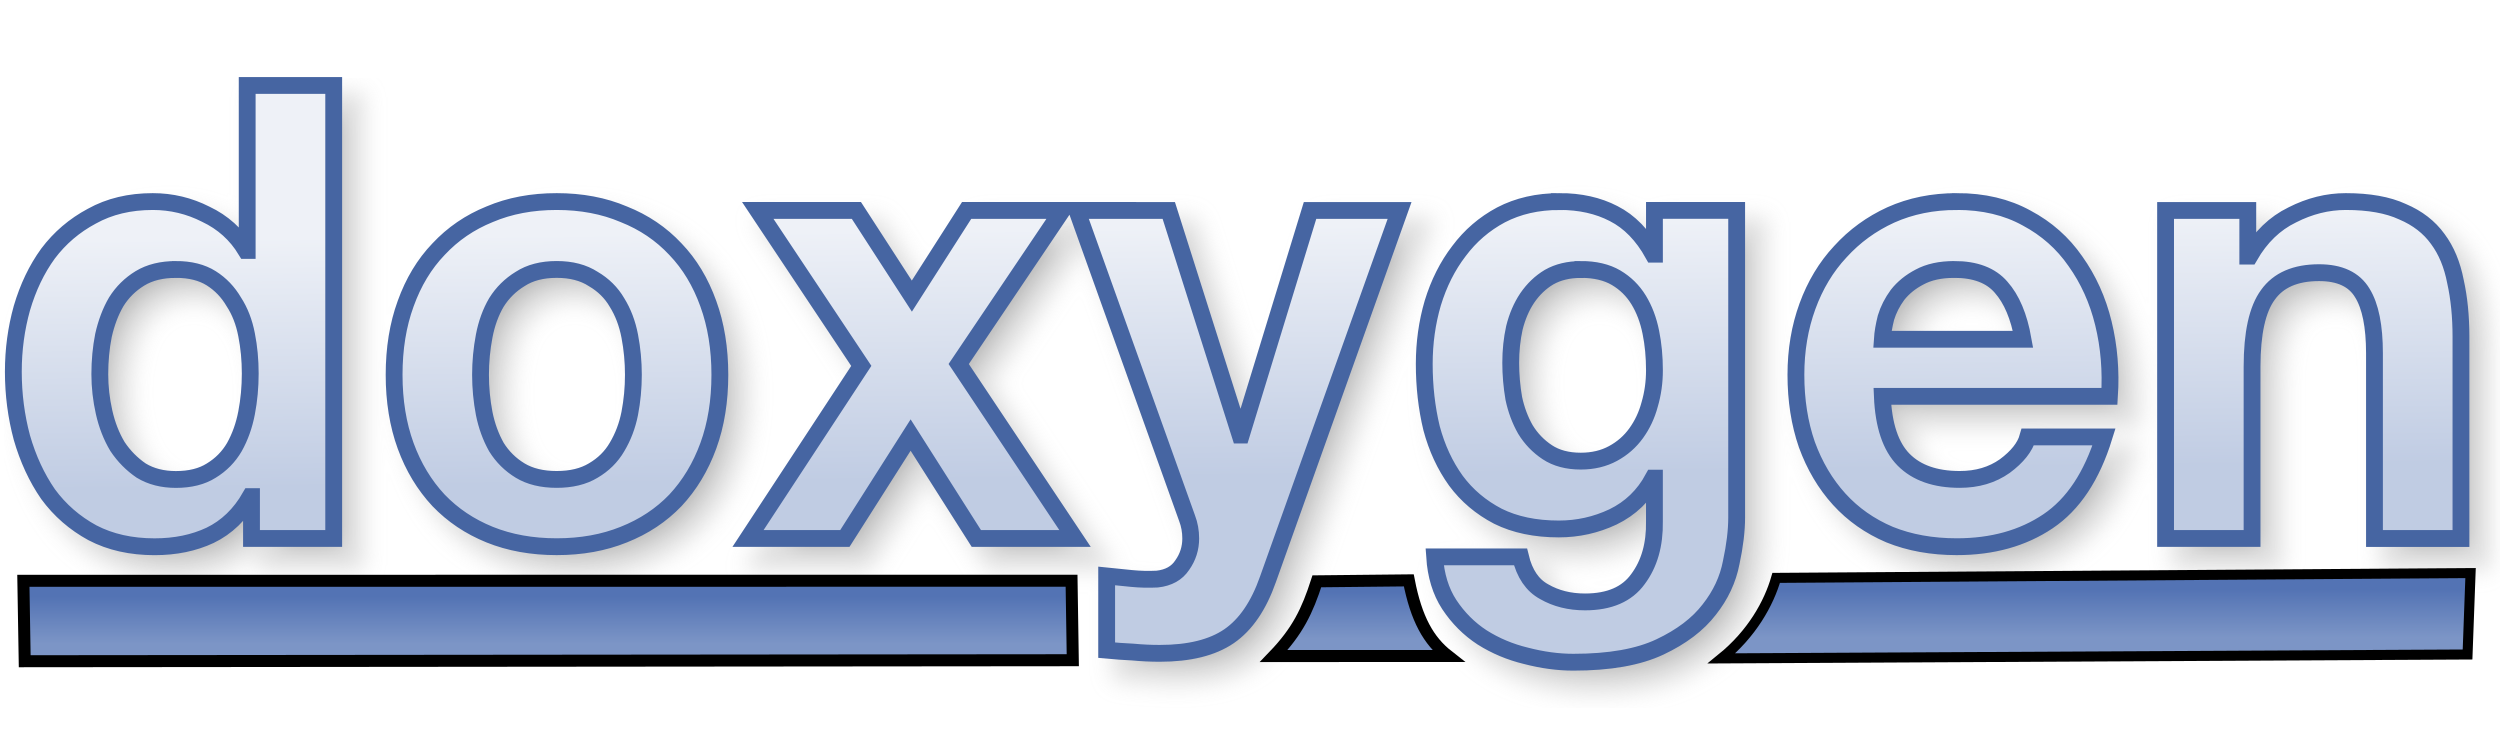
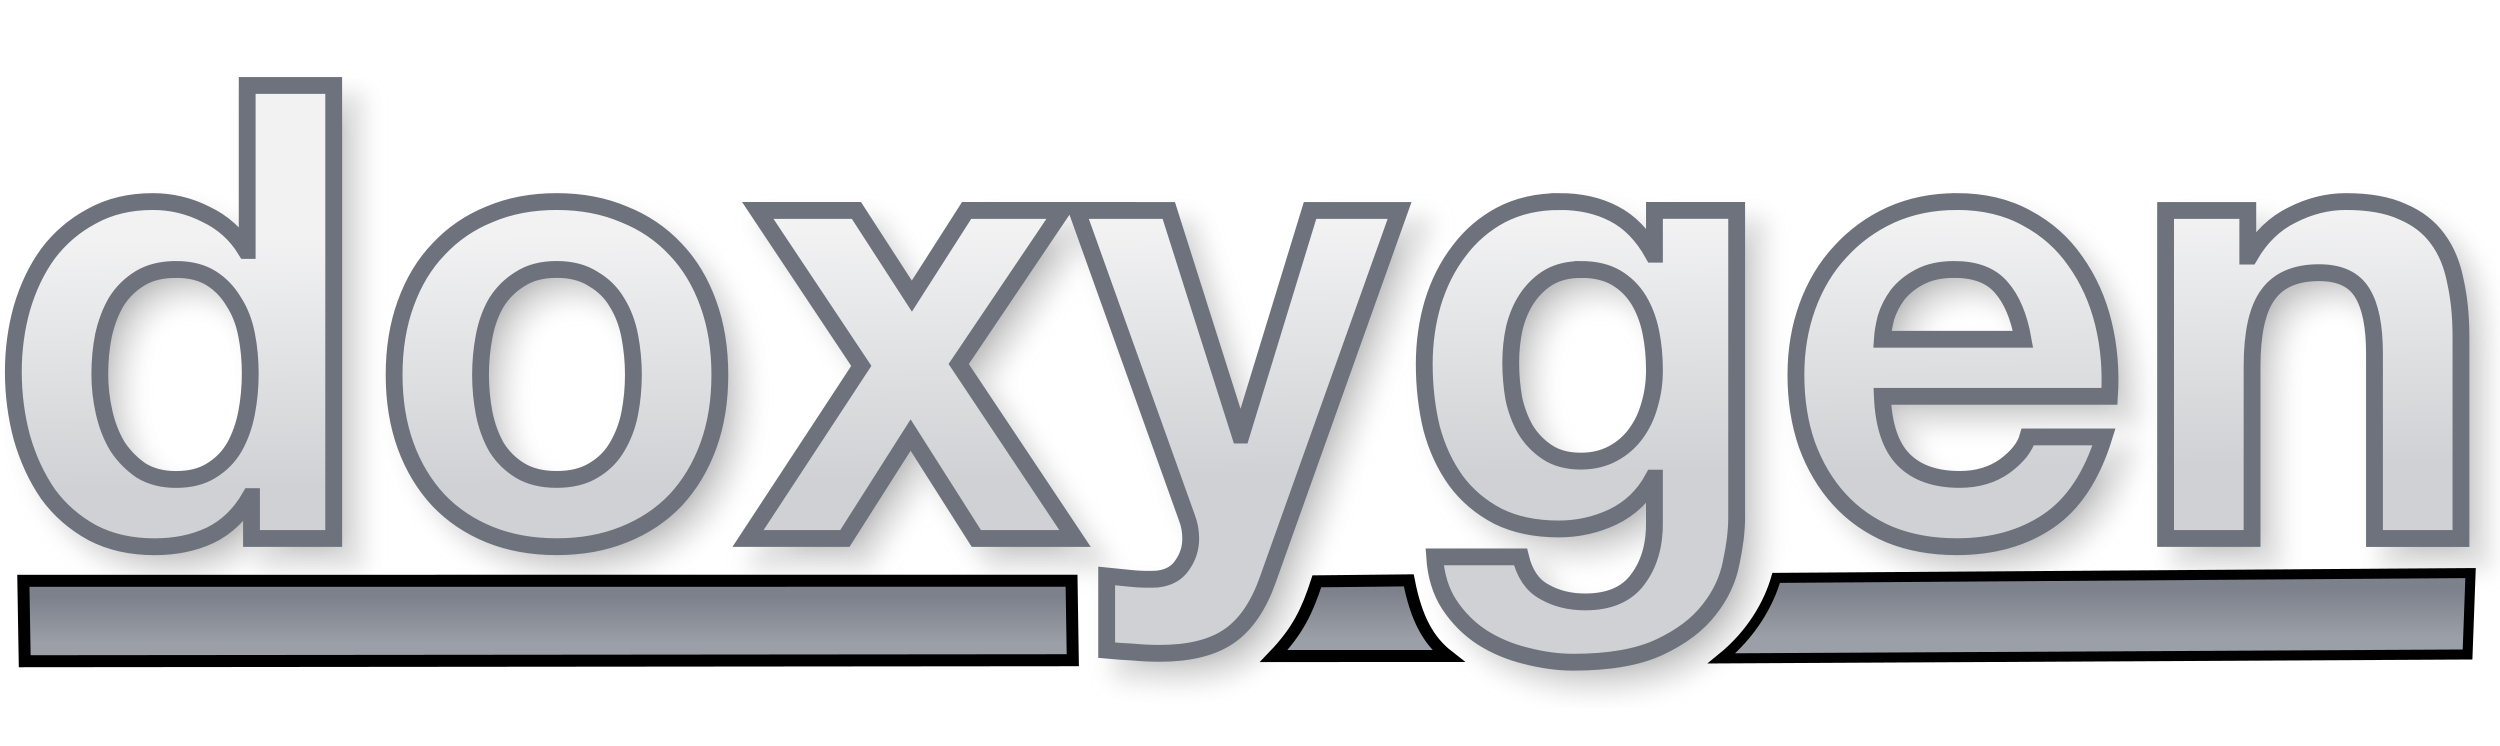
<svg xmlns="http://www.w3.org/2000/svg" xmlns:xlink="http://www.w3.org/1999/xlink" version="1.1" viewBox="0 0 104 31">
  <defs>
    <linearGradient id="a">
-       <stop stop-color="#5373B4" offset="0" />
-       <stop stop-color="#7C95C6" offset="1" />
+       <stop stop-color="#7C818B" offset="0" />
+       <stop stop-color="#9B9FA7" offset="1" />
    </linearGradient>
    <linearGradient id="d" x1="31.474" x2="31.474" y1="24.821" y2="26.773" gradientUnits="userSpaceOnUse" xlink:href="#a" />
    <linearGradient id="c" x1="31.474" x2="31.474" y1="24.821" y2="26.773" gradientTransform="matrix(.6816 0 0 1.0248 72.391 -.91809)" gradientUnits="userSpaceOnUse" xlink:href="#a" />
    <linearGradient id="b" x1="56.295" x2="56.295" y1="24.622" y2="26.574" gradientUnits="userSpaceOnUse" xlink:href="#a" />
    <linearGradient id="e" x1="49.067" x2="48.956" y1="19.719" y2="9.523" gradientTransform="matrix(.97968 0 0 1.0207 -.25579 -.25579)" gradientUnits="userSpaceOnUse">
-       <stop stop-color="#C0CCE3" offset="0" />
-       <stop stop-color="#EEF1F7" offset="1" />
+       <stop stop-color="#CFD1D4" offset="0" />
+       <stop stop-color="#F2F2F3" offset="1" />
    </linearGradient>
    <filter id="f" x="-.011" y="-.045" width="1.021" height="1.091" color-interpolation-filters="sRGB">
      <feGaussianBlur stdDeviation="0.453" />
    </filter>
  </defs>
  <g>
    <path transform="translate(-2.5759 -27.848)" d="m13.609 32.203v6.863h-0.051c-0.405-0.669-0.963-1.171-1.672-1.506-0.692-0.352-1.428-0.527-2.205-0.527-0.963 0-1.807 0.203-2.533 0.607-0.726 0.387-1.334 0.906-1.824 1.557-0.473 0.651-0.835 1.409-1.088 2.272-0.236 0.845-0.355 1.724-0.355 2.639 0 0.95 0.119 1.864 0.355 2.744 0.253 0.88 0.615 1.663 1.088 2.35 0.49 0.669 1.107 1.207 1.85 1.611 0.743 0.387 1.604 0.58 2.584 0.58 0.861 0 1.631-0.158 2.307-0.475 0.692-0.334 1.25-0.872 1.672-1.611h0.051v1.742h3.42v-18.846zm12.875 4.83c-1.03 0-1.96 0.175-2.787 0.527-0.828 0.334-1.536 0.82-2.127 1.453-0.591 0.616-1.048 1.372-1.369 2.269-0.321 0.88-0.48 1.866-0.48 2.957s0.16 2.075 0.48 2.955c0.321 0.88 0.778 1.636 1.369 2.269 0.591 0.616 1.299 1.091 2.127 1.426 0.828 0.334 1.757 0.502 2.787 0.502 1.03 0 1.96-0.168 2.787-0.502 0.844-0.334 1.561-0.81 2.152-1.426 0.591-0.633 1.048-1.39 1.369-2.269 0.321-0.88 0.48-1.864 0.48-2.955s-0.16-2.077-0.48-2.957c-0.321-0.897-0.778-1.654-1.369-2.269-0.591-0.633-1.308-1.119-2.152-1.453-0.828-0.352-1.757-0.527-2.787-0.527zm41.715 0c-0.912 0-1.722 0.185-2.432 0.555-0.692 0.37-1.275 0.87-1.748 1.504-0.473 0.616-0.837 1.337-1.09 2.164-0.236 0.809-0.354 1.655-0.354 2.535 0 0.933 0.1 1.821 0.303 2.666 0.22 0.827 0.558 1.556 1.014 2.189 0.456 0.616 1.039 1.109 1.748 1.478 0.709 0.352 1.554 0.529 2.533 0.529 0.794 0 1.545-0.168 2.254-0.502 0.726-0.352 1.283-0.89 1.672-1.611h0.051v1.795c0.017 0.968-0.211 1.769-0.684 2.402-0.456 0.633-1.19 0.951-2.203 0.951-0.642 0-1.208-0.142-1.697-0.424-0.49-0.264-0.819-0.747-0.988-1.451h-3.572c0.051 0.774 0.253 1.435 0.607 1.98 0.372 0.563 0.829 1.019 1.369 1.371 0.557 0.352 1.166 0.607 1.824 0.766 0.676 0.176 1.333 0.266 1.975 0.266 1.503 0 2.703-0.212 3.598-0.635 0.895-0.422 1.58-0.941 2.053-1.557 0.473-0.598 0.777-1.249 0.912-1.953 0.152-0.704 0.227-1.329 0.227-1.875v-12.775h-3.42v1.822h-0.051c-0.439-0.792-0.988-1.355-1.647-1.69-0.642-0.334-1.393-0.502-2.254-0.502zm16.523 0c-0.996 0-1.909 0.185-2.736 0.555-0.811 0.37-1.512 0.88-2.103 1.531-0.591 0.633-1.046 1.39-1.367 2.269s-0.48 1.831-0.48 2.852c0 1.056 0.151 2.022 0.455 2.902 0.321 0.88 0.768 1.636 1.342 2.269 0.574 0.633 1.276 1.127 2.103 1.478 0.828 0.334 1.757 0.502 2.787 0.502 1.486 0 2.752-0.353 3.799-1.057 1.047-0.704 1.825-1.873 2.332-3.51h-3.168c-0.118 0.422-0.439 0.828-0.963 1.215-0.524 0.37-1.147 0.553-1.873 0.553-1.013 0-1.792-0.273-2.332-0.818-0.54-0.545-0.836-1.425-0.887-2.639h9.449c0.068-1.056-0.016-2.067-0.252-3.035-0.236-0.968-0.626-1.829-1.166-2.586-0.524-0.757-1.2-1.355-2.027-1.795-0.828-0.458-1.797-0.688-2.912-0.688zm16.189 0c-0.76 0-1.502 0.185-2.228 0.555-0.726 0.352-1.317 0.923-1.773 1.715h-0.076v-1.9h-3.42v13.646h3.598v-7.152c0-1.39 0.219-2.384 0.658-2.982 0.439-0.616 1.149-0.924 2.129-0.924 0.861 0 1.461 0.281 1.799 0.844 0.338 0.545 0.506 1.382 0.506 2.508v7.707h3.598v-8.393c0-0.845-0.076-1.611-0.229-2.297-0.135-0.704-0.38-1.292-0.734-1.768-0.355-0.493-0.844-0.873-1.469-1.137-0.608-0.282-1.395-0.422-2.357-0.422zm-66.063 0.369 4.307 6.467-4.713 7.18h4.029l2.736-4.303 2.734 4.303h4.106l-4.84-7.258 4.307-6.389h-3.977l-2.279 3.564-2.307-3.564zm13.275 0 4.584 12.803c0.101 0.264 0.152 0.545 0.152 0.844 0 0.405-0.117 0.775-0.354 1.109-0.22 0.334-0.566 0.527-1.039 0.58-0.355 0.018-0.71 0.01-1.065-0.025-0.355-0.035-0.701-0.07-1.039-0.105v3.088c0.372 0.035 0.735 0.061 1.09 0.078 0.372 0.035 0.744 0.053 1.115 0.053 1.233 0 2.194-0.238 2.887-0.713 0.692-0.475 1.233-1.266 1.621-2.375l5.473-15.336h-3.725l-2.861 9.344h-0.051l-2.965-9.344zm-37.48 2.455c0.591 0 1.082 0.123 1.471 0.369 0.388 0.246 0.699 0.572 0.936 0.977 0.253 0.387 0.432 0.845 0.533 1.373 0.101 0.51 0.152 1.048 0.152 1.611 0 0.563-0.051 1.107-0.152 1.635-0.101 0.528-0.271 1.004-0.508 1.426-0.236 0.405-0.556 0.73-0.961 0.977-0.388 0.246-0.88 0.369-1.471 0.369-0.557 0-1.038-0.123-1.443-0.369-0.388-0.264-0.718-0.597-0.988-1.002-0.253-0.422-0.438-0.898-0.557-1.426s-0.178-1.056-0.178-1.584c-1e-7 -0.563 0.051-1.099 0.152-1.609 0.118-0.528 0.295-0.996 0.531-1.4 0.253-0.405 0.583-0.73 0.988-0.977 0.405-0.246 0.903-0.369 1.494-0.369zm15.84 0c0.608 0 1.114 0.133 1.52 0.396 0.422 0.246 0.752 0.572 0.988 0.977 0.253 0.405 0.43 0.871 0.531 1.398 0.101 0.528 0.152 1.066 0.152 1.611 0 0.545-0.051 1.081-0.152 1.609-0.101 0.51-0.278 0.976-0.531 1.398-0.236 0.405-0.566 0.73-0.988 0.977-0.405 0.246-0.912 0.369-1.52 0.369-0.608 0-1.114-0.123-1.52-0.369s-0.735-0.572-0.988-0.977c-0.236-0.422-0.406-0.888-0.508-1.398-0.101-0.528-0.152-1.064-0.152-1.609 0-0.545 0.051-1.083 0.152-1.611 0.101-0.528 0.271-0.994 0.508-1.398 0.253-0.405 0.583-0.73 0.988-0.977 0.405-0.264 0.912-0.396 1.52-0.396zm42.602 0c0.591 0 1.08 0.115 1.469 0.344 0.388 0.229 0.701 0.537 0.938 0.924 0.236 0.387 0.406 0.835 0.508 1.346 0.101 0.493 0.15 1.021 0.15 1.584 0 0.493-0.066 0.968-0.201 1.426-0.118 0.44-0.305 0.836-0.559 1.188-0.253 0.352-0.574 0.633-0.963 0.844-0.388 0.211-0.835 0.318-1.342 0.318-0.557 0-1.021-0.125-1.393-0.371-0.372-0.246-0.676-0.562-0.912-0.949-0.22-0.387-0.381-0.818-0.482-1.293-0.084-0.493-0.127-0.986-0.127-1.478 0-0.51 0.051-0.994 0.152-1.451 0.118-0.475 0.297-0.89 0.533-1.242 0.253-0.37 0.557-0.66 0.912-0.871 0.372-0.211 0.81-0.316 1.316-0.316zm15.535 0c0.878 0 1.529 0.248 1.951 0.74 0.439 0.493 0.743 1.214 0.912 2.164h-5.854c0.017-0.264 0.068-0.564 0.152-0.898 0.101-0.334 0.263-0.65 0.482-0.949 0.236-0.299 0.541-0.547 0.912-0.74 0.388-0.211 0.869-0.316 1.443-0.316z" filter="url(#f)" opacity=".3" stroke="#969696" xlink:href="#path141" />
    <path d="m0.972 24.161 43.605-0.002 0.051 3.306-43.6 0.042z" fill="url(#d)" stroke="#000" stroke-width=".5" />
-     <path d="m10.283 3.555v6.863h-0.051c-0.405-0.669-0.963-1.171-1.672-1.506-0.692-0.352-1.428-0.527-2.205-0.527-0.963 0-1.807 0.203-2.533 0.607-0.726 0.387-1.334 0.906-1.824 1.557-0.473 0.651-0.835 1.409-1.088 2.272-0.236 0.845-0.355 1.724-0.355 2.639 0 0.95 0.119 1.864 0.355 2.744 0.253 0.88 0.615 1.663 1.088 2.35 0.49 0.669 1.107 1.207 1.85 1.611 0.743 0.387 1.604 0.58 2.584 0.58 0.861 0 1.631-0.158 2.307-0.475 0.692-0.334 1.25-0.872 1.672-1.611h0.051v1.742h3.42v-18.846zm12.875 4.83c-1.03 0-1.96 0.175-2.787 0.527-0.828 0.334-1.536 0.82-2.127 1.453-0.591 0.616-1.048 1.372-1.369 2.269-0.321 0.88-0.48 1.866-0.48 2.957s0.16 2.075 0.48 2.955c0.321 0.88 0.778 1.636 1.369 2.269 0.591 0.616 1.299 1.091 2.127 1.426 0.828 0.334 1.757 0.502 2.787 0.502 1.03 0 1.96-0.168 2.787-0.502 0.844-0.334 1.561-0.81 2.152-1.426 0.591-0.633 1.048-1.39 1.369-2.269 0.321-0.88 0.48-1.864 0.48-2.955s-0.16-2.077-0.48-2.957c-0.321-0.897-0.778-1.654-1.369-2.269-0.591-0.633-1.308-1.119-2.152-1.453-0.828-0.352-1.757-0.527-2.787-0.527zm41.715 0c-0.912 0-1.722 0.185-2.432 0.555-0.692 0.37-1.275 0.87-1.748 1.504-0.473 0.616-0.837 1.337-1.09 2.164-0.236 0.809-0.354 1.655-0.354 2.535 0 0.933 0.1 1.821 0.303 2.666 0.22 0.827 0.558 1.556 1.014 2.189 0.456 0.616 1.039 1.109 1.748 1.478 0.709 0.352 1.554 0.529 2.533 0.529 0.794 0 1.545-0.168 2.254-0.502 0.726-0.352 1.283-0.89 1.672-1.611h0.051v1.795c0.017 0.968-0.211 1.769-0.684 2.402-0.456 0.633-1.19 0.951-2.203 0.951-0.642 0-1.208-0.142-1.697-0.424-0.49-0.264-0.819-0.747-0.988-1.451h-3.572c0.051 0.774 0.253 1.435 0.607 1.98 0.372 0.563 0.829 1.019 1.369 1.371 0.557 0.352 1.166 0.607 1.824 0.766 0.676 0.176 1.333 0.266 1.975 0.266 1.503 0 2.703-0.212 3.598-0.635 0.895-0.422 1.58-0.941 2.053-1.557 0.473-0.598 0.777-1.249 0.912-1.953 0.152-0.704 0.227-1.329 0.227-1.875v-12.775h-3.42v1.822h-0.051c-0.439-0.792-0.988-1.355-1.647-1.69-0.642-0.334-1.393-0.502-2.254-0.502zm16.523 0c-0.996 0-1.909 0.185-2.736 0.555-0.811 0.37-1.512 0.88-2.103 1.531-0.591 0.633-1.046 1.39-1.367 2.269s-0.48 1.831-0.48 2.852c0 1.056 0.151 2.022 0.455 2.902 0.321 0.88 0.768 1.636 1.342 2.269 0.574 0.633 1.276 1.127 2.103 1.478 0.828 0.334 1.757 0.502 2.787 0.502 1.486 0 2.752-0.353 3.799-1.057 1.047-0.704 1.825-1.873 2.332-3.51h-3.168c-0.118 0.422-0.439 0.828-0.963 1.215-0.524 0.37-1.147 0.553-1.873 0.553-1.013 0-1.792-0.273-2.332-0.818-0.54-0.545-0.836-1.425-0.887-2.639h9.449c0.068-1.056-0.016-2.067-0.252-3.035-0.236-0.968-0.626-1.829-1.166-2.586-0.524-0.757-1.2-1.355-2.027-1.795-0.828-0.458-1.797-0.688-2.912-0.688zm16.189 0c-0.76 0-1.502 0.185-2.228 0.555-0.726 0.352-1.317 0.923-1.773 1.715h-0.076v-1.9h-3.42v13.646h3.598v-7.152c0-1.39 0.219-2.384 0.658-2.982 0.439-0.616 1.149-0.924 2.129-0.924 0.861 0 1.461 0.281 1.799 0.844 0.338 0.545 0.506 1.382 0.506 2.508v7.707h3.598v-8.393c0-0.845-0.076-1.611-0.229-2.297-0.135-0.704-0.38-1.292-0.734-1.768-0.355-0.493-0.844-0.873-1.469-1.137-0.608-0.282-1.395-0.422-2.357-0.422zm-66.062 0.369 4.307 6.467-4.713 7.18h4.029l2.736-4.303 2.734 4.303h4.106l-4.84-7.258 4.307-6.389h-3.977l-2.279 3.564-2.307-3.564zm13.275 0 4.584 12.803c0.101 0.264 0.152 0.545 0.152 0.844 0 0.405-0.117 0.775-0.354 1.109-0.22 0.334-0.566 0.527-1.039 0.58-0.355 0.018-0.71 0.01-1.065-0.025-0.355-0.035-0.701-0.07-1.039-0.105v3.088c0.372 0.035 0.735 0.061 1.09 0.078 0.372 0.035 0.744 0.053 1.115 0.053 1.233 0 2.194-0.238 2.887-0.713 0.692-0.475 1.233-1.266 1.621-2.375l5.473-15.336h-3.725l-2.861 9.344h-0.051l-2.965-9.344zm-37.48 2.455c0.591 0 1.082 0.123 1.471 0.369s0.699 0.572 0.936 0.977c0.253 0.387 0.432 0.845 0.533 1.373 0.101 0.51 0.152 1.048 0.152 1.611 0 0.563-0.051 1.107-0.152 1.635-0.101 0.528-0.271 1.004-0.508 1.426-0.236 0.405-0.556 0.73-0.961 0.977-0.388 0.246-0.88 0.369-1.471 0.369-0.557 0-1.038-0.123-1.443-0.369-0.388-0.264-0.718-0.597-0.988-1.002-0.253-0.422-0.438-0.898-0.557-1.426s-0.178-1.056-0.178-1.584c-1e-7 -0.563 0.051-1.099 0.152-1.609 0.118-0.528 0.295-0.996 0.531-1.4 0.253-0.405 0.583-0.73 0.988-0.977 0.405-0.246 0.903-0.369 1.494-0.369zm15.84 0c0.608 0 1.114 0.133 1.52 0.396 0.422 0.246 0.752 0.572 0.988 0.977 0.253 0.405 0.43 0.871 0.531 1.398 0.101 0.528 0.152 1.066 0.152 1.611 0 0.545-0.051 1.081-0.152 1.609-0.101 0.51-0.278 0.976-0.531 1.398-0.236 0.405-0.566 0.73-0.988 0.977-0.405 0.246-0.912 0.369-1.52 0.369-0.608 0-1.114-0.123-1.52-0.369s-0.735-0.572-0.988-0.977c-0.236-0.422-0.406-0.888-0.508-1.398-0.101-0.528-0.152-1.064-0.152-1.609 0-0.545 0.051-1.083 0.152-1.611 0.101-0.528 0.271-0.994 0.508-1.398 0.253-0.405 0.583-0.73 0.988-0.977 0.405-0.264 0.912-0.396 1.52-0.396zm42.602 0c0.591 0 1.08 0.115 1.469 0.344 0.388 0.229 0.701 0.537 0.938 0.924 0.236 0.387 0.406 0.835 0.508 1.346 0.101 0.493 0.15 1.021 0.15 1.584 0 0.493-0.066 0.968-0.201 1.426-0.118 0.44-0.305 0.836-0.559 1.188-0.253 0.352-0.574 0.633-0.963 0.844-0.388 0.211-0.835 0.318-1.342 0.318-0.557 0-1.021-0.125-1.393-0.371-0.372-0.246-0.676-0.562-0.912-0.949-0.22-0.387-0.381-0.818-0.482-1.293-0.084-0.493-0.127-0.986-0.127-1.478 0-0.51 0.051-0.994 0.152-1.451 0.118-0.475 0.297-0.89 0.533-1.242 0.253-0.37 0.557-0.66 0.912-0.871 0.372-0.211 0.81-0.316 1.316-0.316zm15.535 0c0.878 0 1.529 0.248 1.951 0.74 0.439 0.493 0.743 1.214 0.912 2.164h-5.854c0.017-0.264 0.068-0.564 0.152-0.898 0.101-0.334 0.263-0.65 0.482-0.949 0.236-0.299 0.541-0.547 0.912-0.74 0.388-0.211 0.869-0.316 1.443-0.316z" fill="url(#e)" stroke="#4665A2" stroke-width=".7" />
+     <path d="m10.283 3.555v6.863h-0.051c-0.405-0.669-0.963-1.171-1.672-1.506-0.692-0.352-1.428-0.527-2.205-0.527-0.963 0-1.807 0.203-2.533 0.607-0.726 0.387-1.334 0.906-1.824 1.557-0.473 0.651-0.835 1.409-1.088 2.272-0.236 0.845-0.355 1.724-0.355 2.639 0 0.95 0.119 1.864 0.355 2.744 0.253 0.88 0.615 1.663 1.088 2.35 0.49 0.669 1.107 1.207 1.85 1.611 0.743 0.387 1.604 0.58 2.584 0.58 0.861 0 1.631-0.158 2.307-0.475 0.692-0.334 1.25-0.872 1.672-1.611h0.051v1.742h3.42v-18.846zm12.875 4.83c-1.03 0-1.96 0.175-2.787 0.527-0.828 0.334-1.536 0.82-2.127 1.453-0.591 0.616-1.048 1.372-1.369 2.269-0.321 0.88-0.48 1.866-0.48 2.957s0.16 2.075 0.48 2.955c0.321 0.88 0.778 1.636 1.369 2.269 0.591 0.616 1.299 1.091 2.127 1.426 0.828 0.334 1.757 0.502 2.787 0.502 1.03 0 1.96-0.168 2.787-0.502 0.844-0.334 1.561-0.81 2.152-1.426 0.591-0.633 1.048-1.39 1.369-2.269 0.321-0.88 0.48-1.864 0.48-2.955s-0.16-2.077-0.48-2.957c-0.321-0.897-0.778-1.654-1.369-2.269-0.591-0.633-1.308-1.119-2.152-1.453-0.828-0.352-1.757-0.527-2.787-0.527zm41.715 0c-0.912 0-1.722 0.185-2.432 0.555-0.692 0.37-1.275 0.87-1.748 1.504-0.473 0.616-0.837 1.337-1.09 2.164-0.236 0.809-0.354 1.655-0.354 2.535 0 0.933 0.1 1.821 0.303 2.666 0.22 0.827 0.558 1.556 1.014 2.189 0.456 0.616 1.039 1.109 1.748 1.478 0.709 0.352 1.554 0.529 2.533 0.529 0.794 0 1.545-0.168 2.254-0.502 0.726-0.352 1.283-0.89 1.672-1.611h0.051v1.795c0.017 0.968-0.211 1.769-0.684 2.402-0.456 0.633-1.19 0.951-2.203 0.951-0.642 0-1.208-0.142-1.697-0.424-0.49-0.264-0.819-0.747-0.988-1.451h-3.572c0.051 0.774 0.253 1.435 0.607 1.98 0.372 0.563 0.829 1.019 1.369 1.371 0.557 0.352 1.166 0.607 1.824 0.766 0.676 0.176 1.333 0.266 1.975 0.266 1.503 0 2.703-0.212 3.598-0.635 0.895-0.422 1.58-0.941 2.053-1.557 0.473-0.598 0.777-1.249 0.912-1.953 0.152-0.704 0.227-1.329 0.227-1.875v-12.775h-3.42v1.822h-0.051c-0.439-0.792-0.988-1.355-1.647-1.69-0.642-0.334-1.393-0.502-2.254-0.502zm16.523 0c-0.996 0-1.909 0.185-2.736 0.555-0.811 0.37-1.512 0.88-2.103 1.531-0.591 0.633-1.046 1.39-1.367 2.269s-0.48 1.831-0.48 2.852c0 1.056 0.151 2.022 0.455 2.902 0.321 0.88 0.768 1.636 1.342 2.269 0.574 0.633 1.276 1.127 2.103 1.478 0.828 0.334 1.757 0.502 2.787 0.502 1.486 0 2.752-0.353 3.799-1.057 1.047-0.704 1.825-1.873 2.332-3.51h-3.168c-0.118 0.422-0.439 0.828-0.963 1.215-0.524 0.37-1.147 0.553-1.873 0.553-1.013 0-1.792-0.273-2.332-0.818-0.54-0.545-0.836-1.425-0.887-2.639h9.449c0.068-1.056-0.016-2.067-0.252-3.035-0.236-0.968-0.626-1.829-1.166-2.586-0.524-0.757-1.2-1.355-2.027-1.795-0.828-0.458-1.797-0.688-2.912-0.688zm16.189 0c-0.76 0-1.502 0.185-2.228 0.555-0.726 0.352-1.317 0.923-1.773 1.715h-0.076v-1.9h-3.42v13.646h3.598v-7.152c0-1.39 0.219-2.384 0.658-2.982 0.439-0.616 1.149-0.924 2.129-0.924 0.861 0 1.461 0.281 1.799 0.844 0.338 0.545 0.506 1.382 0.506 2.508v7.707h3.598v-8.393c0-0.845-0.076-1.611-0.229-2.297-0.135-0.704-0.38-1.292-0.734-1.768-0.355-0.493-0.844-0.873-1.469-1.137-0.608-0.282-1.395-0.422-2.357-0.422zm-66.062 0.369 4.307 6.467-4.713 7.18h4.029l2.736-4.303 2.734 4.303h4.106l-4.84-7.258 4.307-6.389h-3.977l-2.279 3.564-2.307-3.564zm13.275 0 4.584 12.803c0.101 0.264 0.152 0.545 0.152 0.844 0 0.405-0.117 0.775-0.354 1.109-0.22 0.334-0.566 0.527-1.039 0.58-0.355 0.018-0.71 0.01-1.065-0.025-0.355-0.035-0.701-0.07-1.039-0.105v3.088c0.372 0.035 0.735 0.061 1.09 0.078 0.372 0.035 0.744 0.053 1.115 0.053 1.233 0 2.194-0.238 2.887-0.713 0.692-0.475 1.233-1.266 1.621-2.375l5.473-15.336h-3.725l-2.861 9.344h-0.051l-2.965-9.344zm-37.48 2.455c0.591 0 1.082 0.123 1.471 0.369s0.699 0.572 0.936 0.977c0.253 0.387 0.432 0.845 0.533 1.373 0.101 0.51 0.152 1.048 0.152 1.611 0 0.563-0.051 1.107-0.152 1.635-0.101 0.528-0.271 1.004-0.508 1.426-0.236 0.405-0.556 0.73-0.961 0.977-0.388 0.246-0.88 0.369-1.471 0.369-0.557 0-1.038-0.123-1.443-0.369-0.388-0.264-0.718-0.597-0.988-1.002-0.253-0.422-0.438-0.898-0.557-1.426s-0.178-1.056-0.178-1.584c-1e-7 -0.563 0.051-1.099 0.152-1.609 0.118-0.528 0.295-0.996 0.531-1.4 0.253-0.405 0.583-0.73 0.988-0.977 0.405-0.246 0.903-0.369 1.494-0.369zm15.84 0c0.608 0 1.114 0.133 1.52 0.396 0.422 0.246 0.752 0.572 0.988 0.977 0.253 0.405 0.43 0.871 0.531 1.398 0.101 0.528 0.152 1.066 0.152 1.611 0 0.545-0.051 1.081-0.152 1.609-0.101 0.51-0.278 0.976-0.531 1.398-0.236 0.405-0.566 0.73-0.988 0.977-0.405 0.246-0.912 0.369-1.52 0.369-0.608 0-1.114-0.123-1.52-0.369s-0.735-0.572-0.988-0.977c-0.236-0.422-0.406-0.888-0.508-1.398-0.101-0.528-0.152-1.064-0.152-1.609 0-0.545 0.051-1.083 0.152-1.611 0.101-0.528 0.271-0.994 0.508-1.398 0.253-0.405 0.583-0.73 0.988-0.977 0.405-0.264 0.912-0.396 1.52-0.396zm42.602 0c0.591 0 1.08 0.115 1.469 0.344 0.388 0.229 0.701 0.537 0.938 0.924 0.236 0.387 0.406 0.835 0.508 1.346 0.101 0.493 0.15 1.021 0.15 1.584 0 0.493-0.066 0.968-0.201 1.426-0.118 0.44-0.305 0.836-0.559 1.188-0.253 0.352-0.574 0.633-0.963 0.844-0.388 0.211-0.835 0.318-1.342 0.318-0.557 0-1.021-0.125-1.393-0.371-0.372-0.246-0.676-0.562-0.912-0.949-0.22-0.387-0.381-0.818-0.482-1.293-0.084-0.493-0.127-0.986-0.127-1.478 0-0.51 0.051-0.994 0.152-1.451 0.118-0.475 0.297-0.89 0.533-1.242 0.253-0.37 0.557-0.66 0.912-0.871 0.372-0.211 0.81-0.316 1.316-0.316zm15.535 0c0.878 0 1.529 0.248 1.951 0.74 0.439 0.493 0.743 1.214 0.912 2.164h-5.854c0.017-0.264 0.068-0.564 0.152-0.898 0.101-0.334 0.263-0.65 0.482-0.949 0.236-0.299 0.541-0.547 0.912-0.74 0.388-0.211 0.869-0.316 1.443-0.316z" fill="url(#e)" stroke="#6D727C" stroke-width=".7" />
    <path d="m52.988 27.291c0.996-1.036 1.394-1.873 1.793-3.108l3.825-0.04c0.311 1.61 0.824 2.514 1.633 3.147z" fill="url(#b)" stroke="#000" stroke-width=".5" />
    <path d="m73.89 24.04 28.885-0.201-0.125 3.388-31.033 0.162c1.262-1.023 1.966-2.286 2.272-3.349z" fill="url(#c)" stroke="#000" stroke-width=".418" />
  </g>
</svg>
